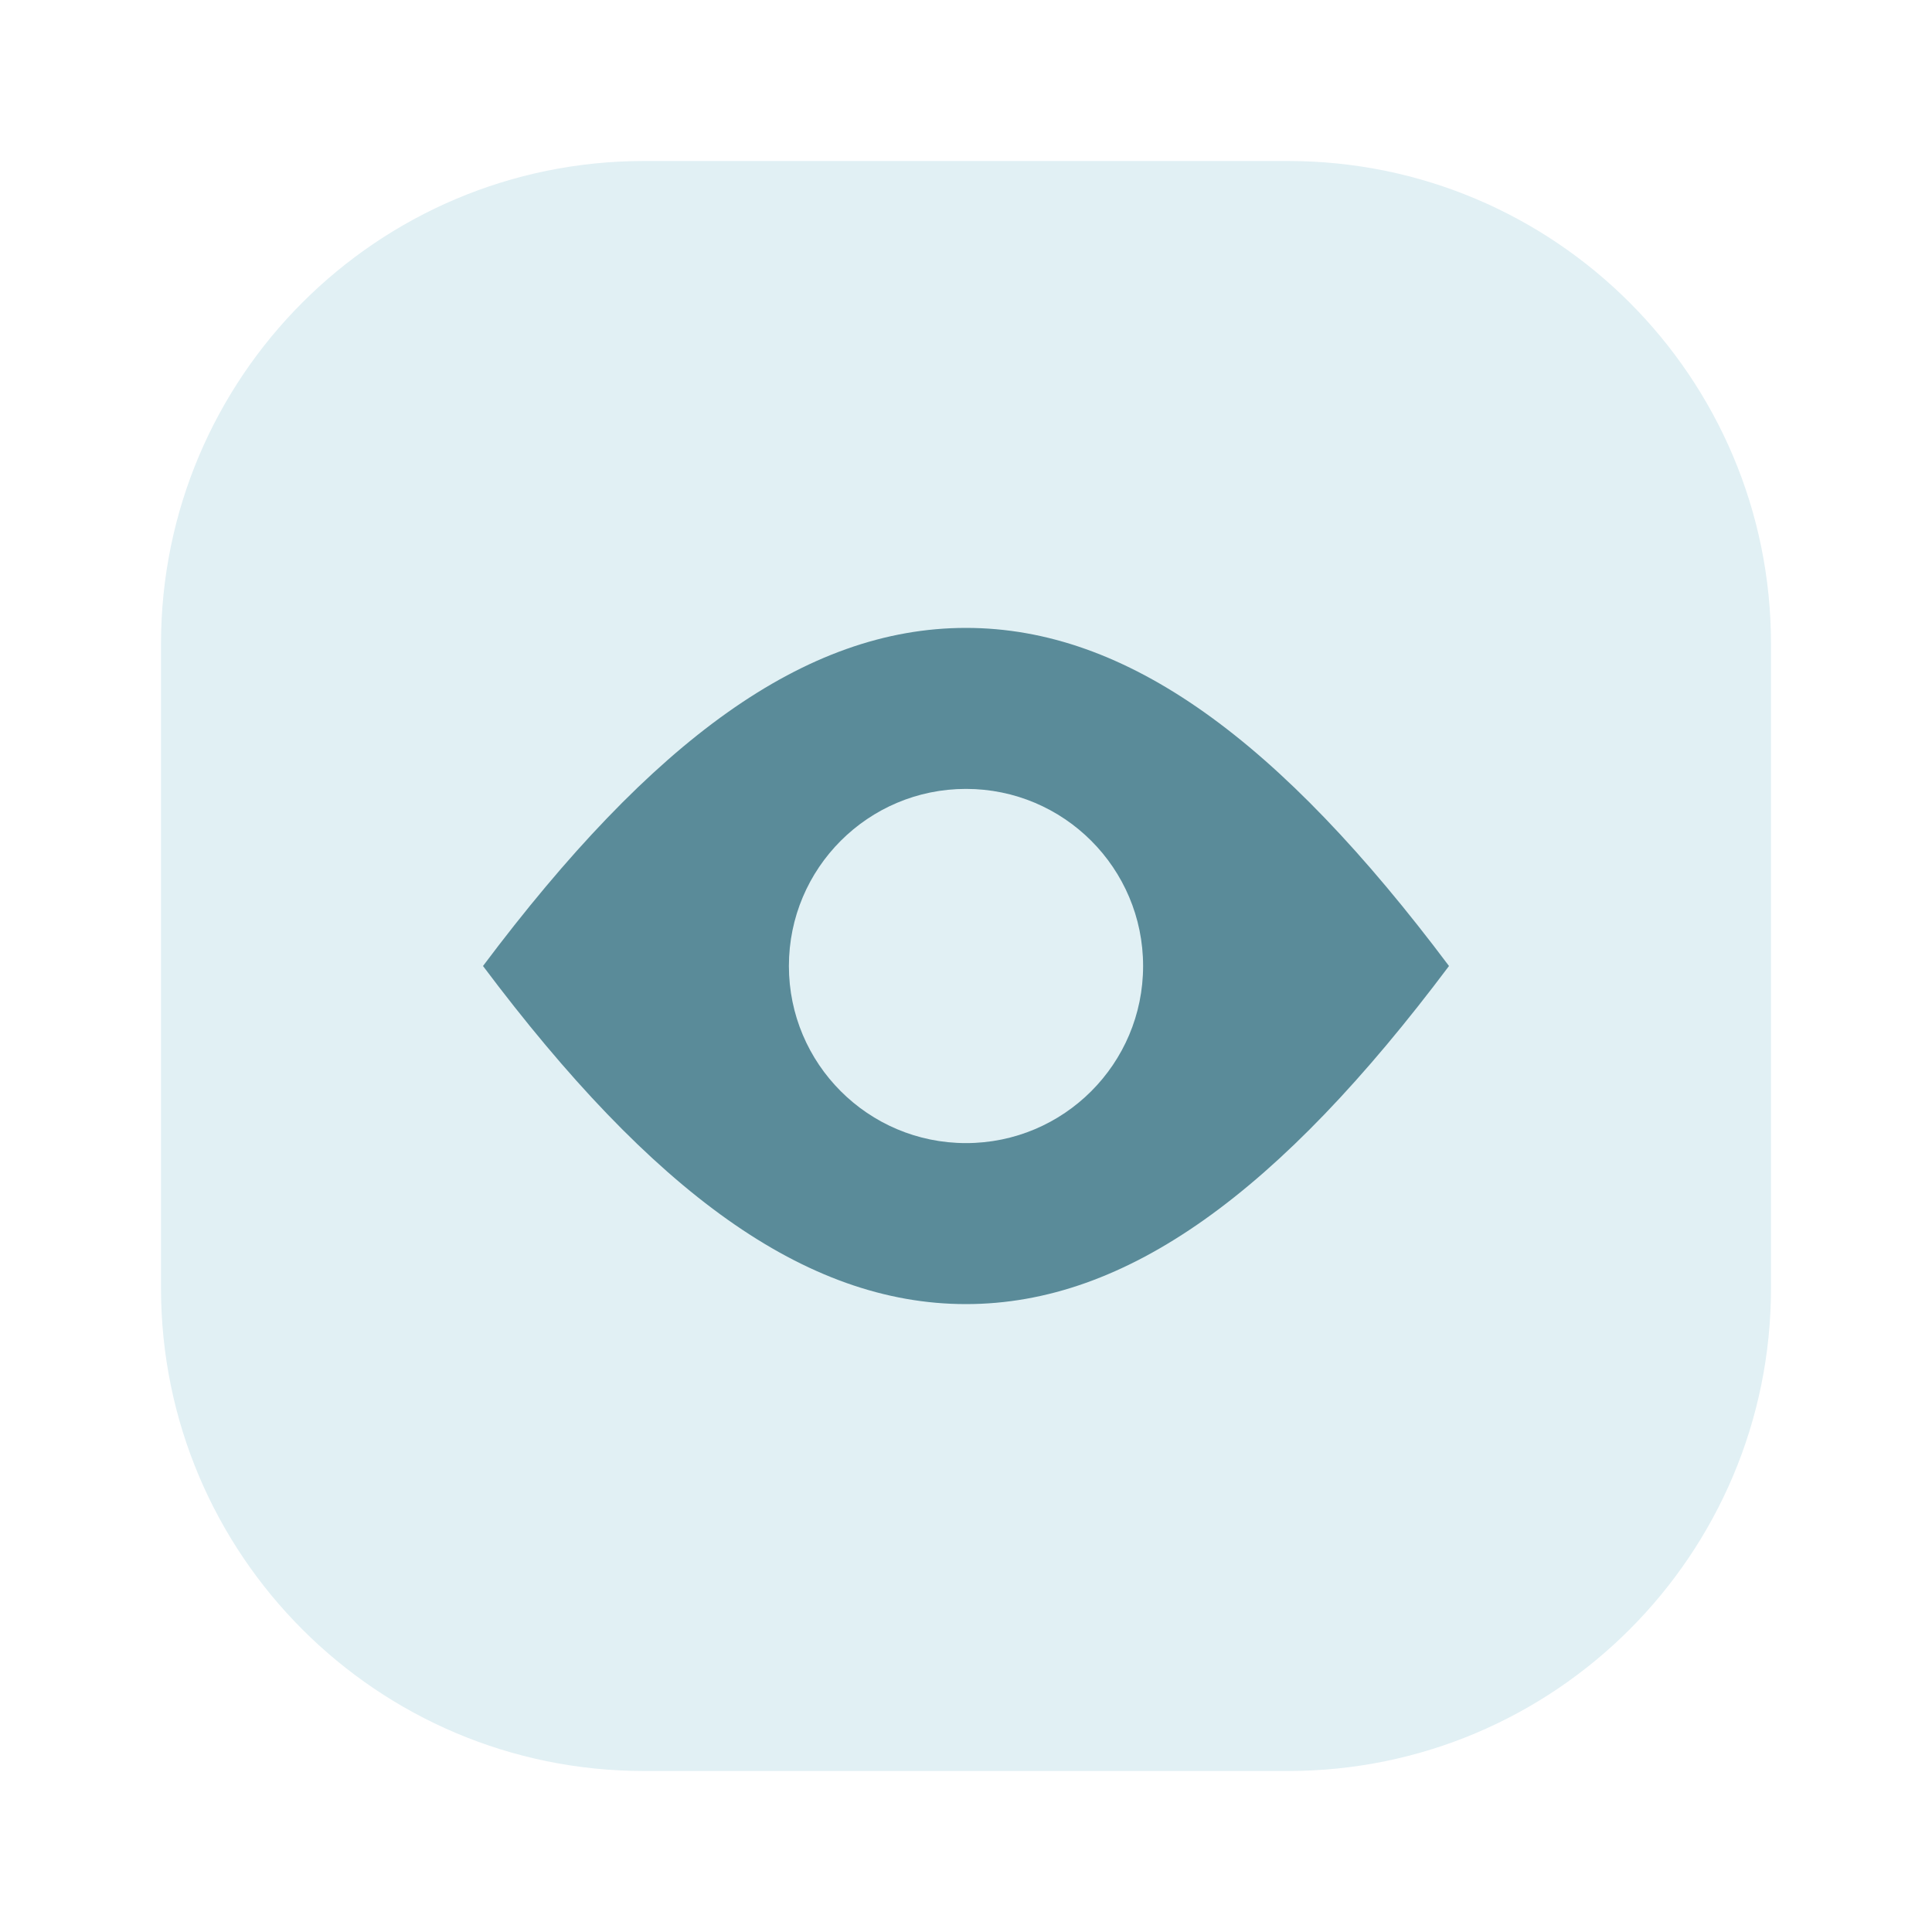
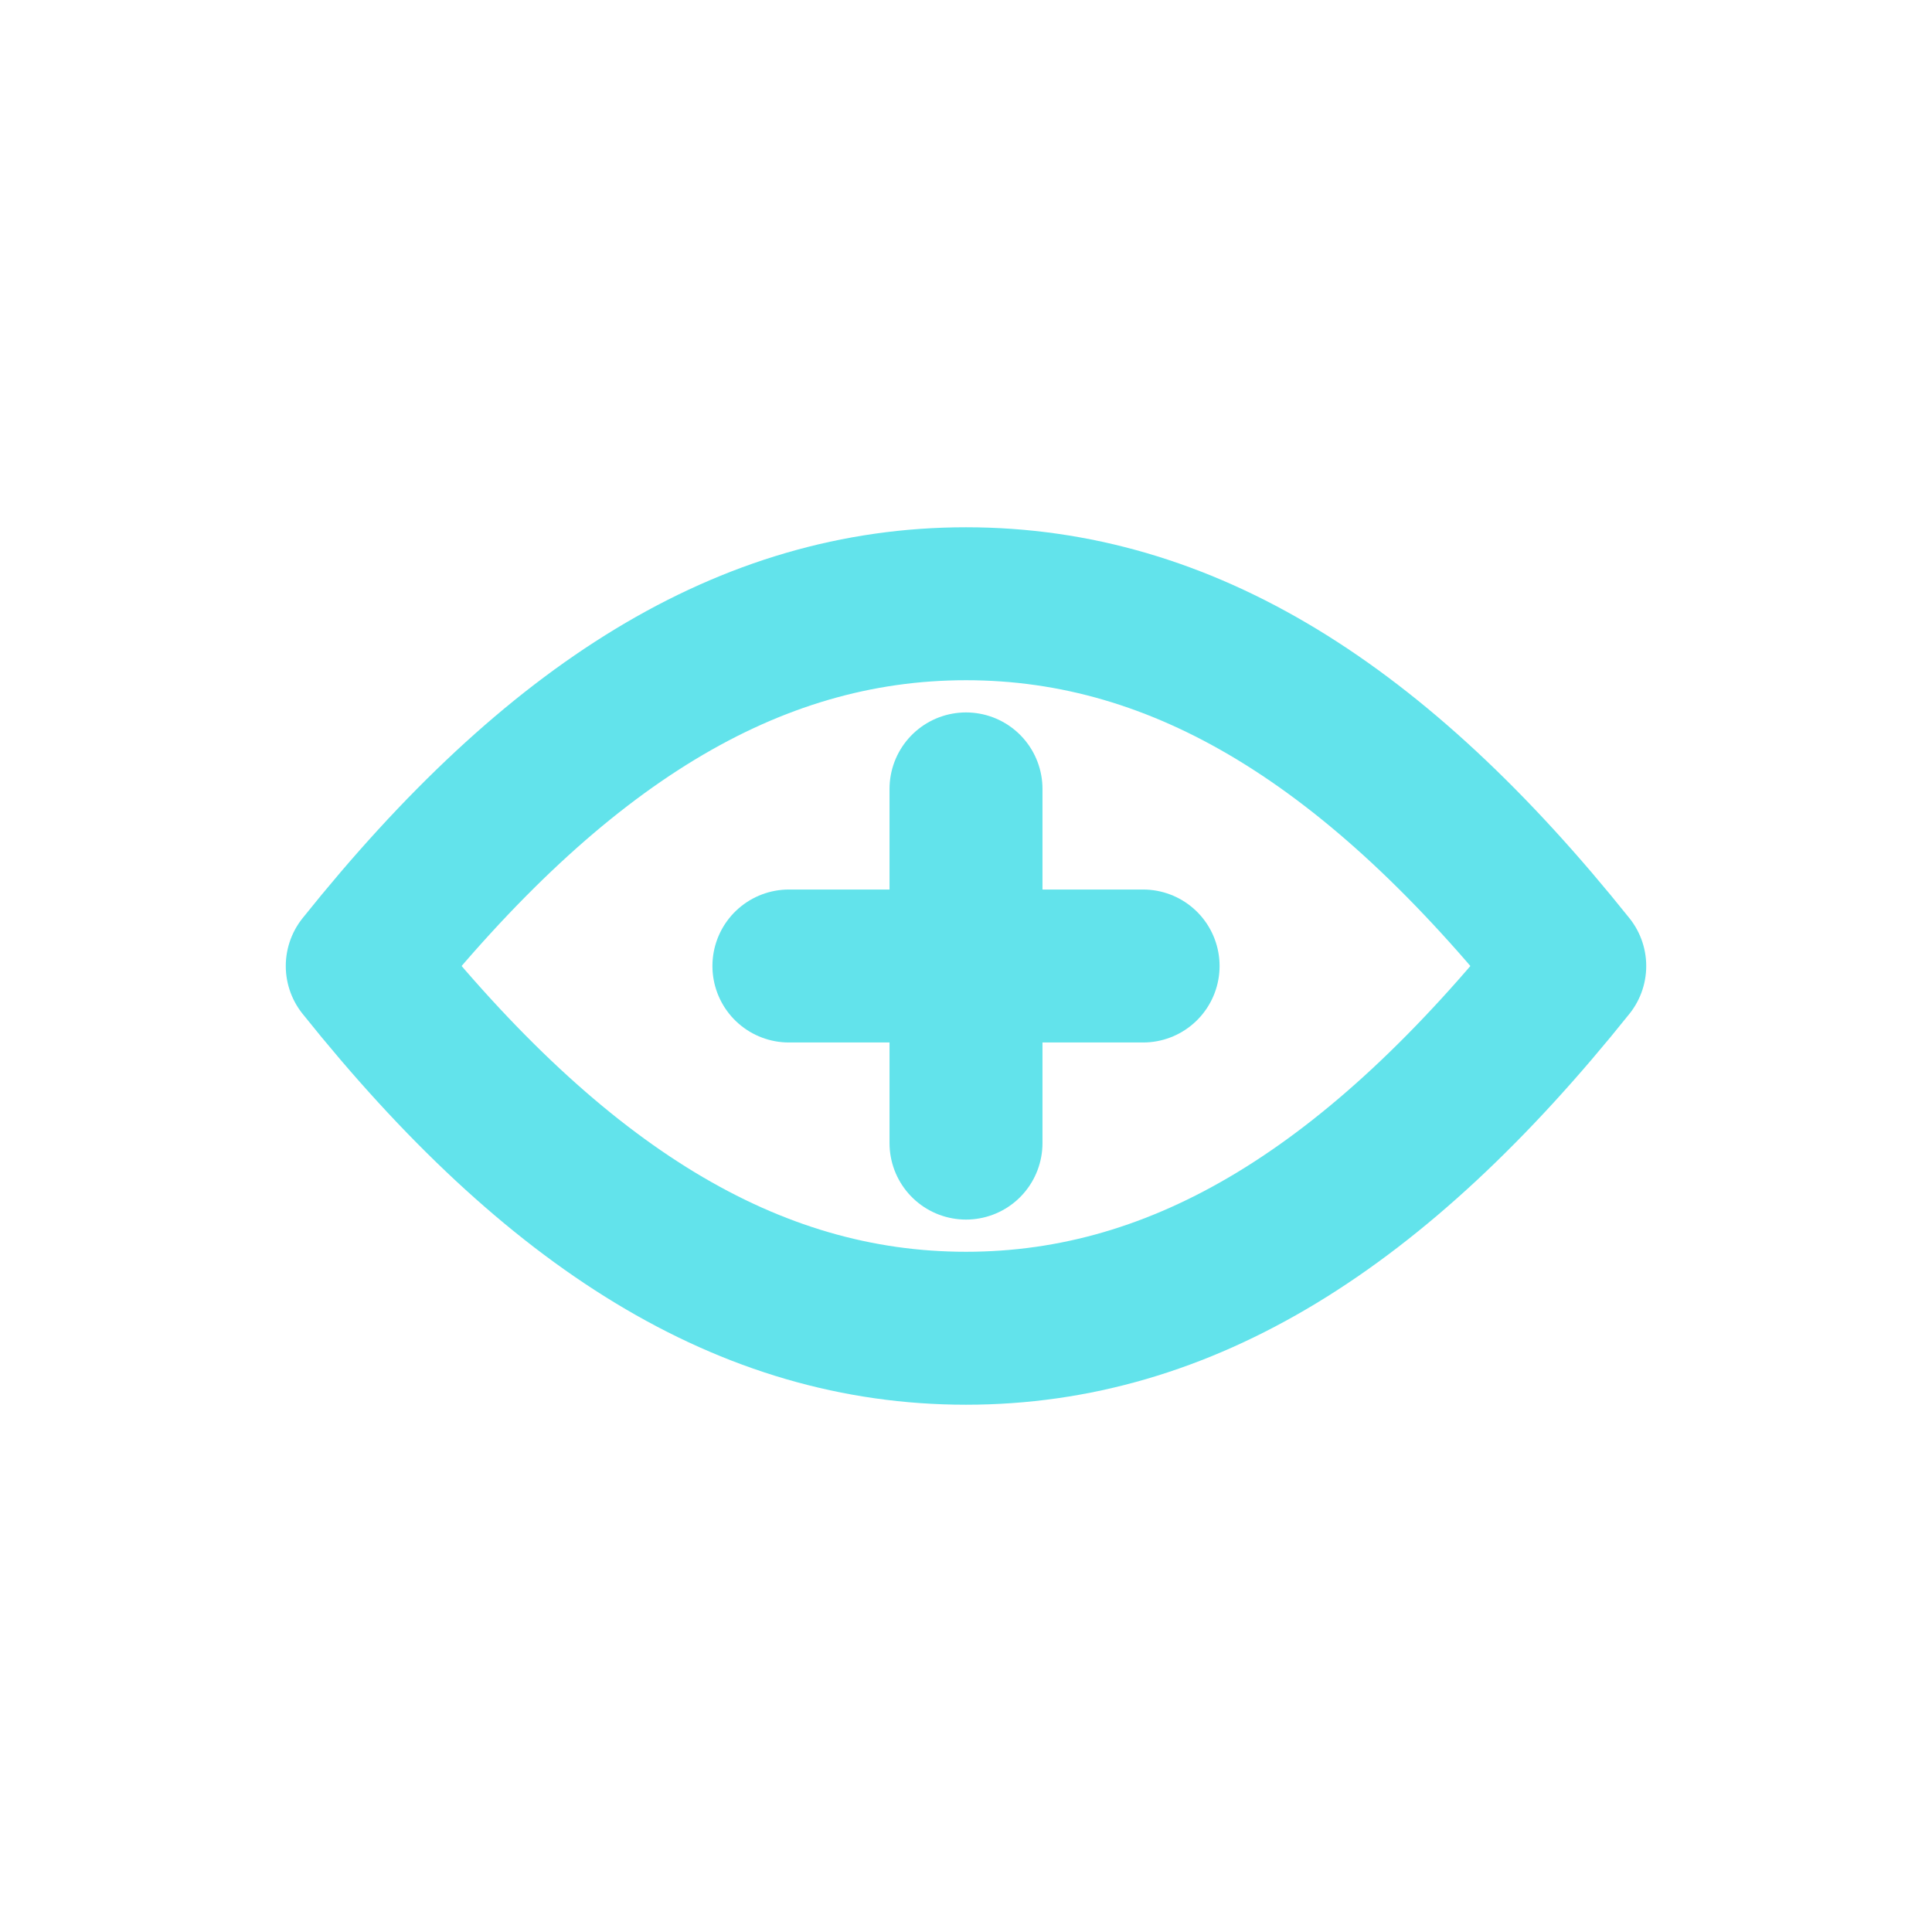
- <svg xmlns="http://www.w3.org/2000/svg" viewBox="0 0 24 24">
-   <rect x="2" y="2" width="20" height="20" rx="6" fill="#E1F0F4" />
-   <path d="M6 12c2.1-2.8 4-4.2 6-4.2s3.9 1.4 6 4.2c-2.1 2.8-4 4.2-6 4.2S8.1 14.8 6 12z" fill="#5A8B99" />
-   <circle cx="12" cy="12" r="2.2" fill="#E1F0F4" />
+ <svg xmlns="http://www.w3.org/2000/svg" viewBox="0 0 24 24" fill="none">
+   <g stroke="#62E3EB" stroke-width="1.9" stroke-linecap="round" stroke-linejoin="round">
+     <path d="M4.5 12c2.4-3 4.8-4.5 7.5-4.5s5.1 1.5 7.5 4.5c-2.4 3-4.8 4.5-7.5 4.5S6.9 15 4.5 12z" />
+     <path d="M12 9.8v4.4" />
+     <path d="M9.8 12h4.4" />
+   </g>
</svg>
